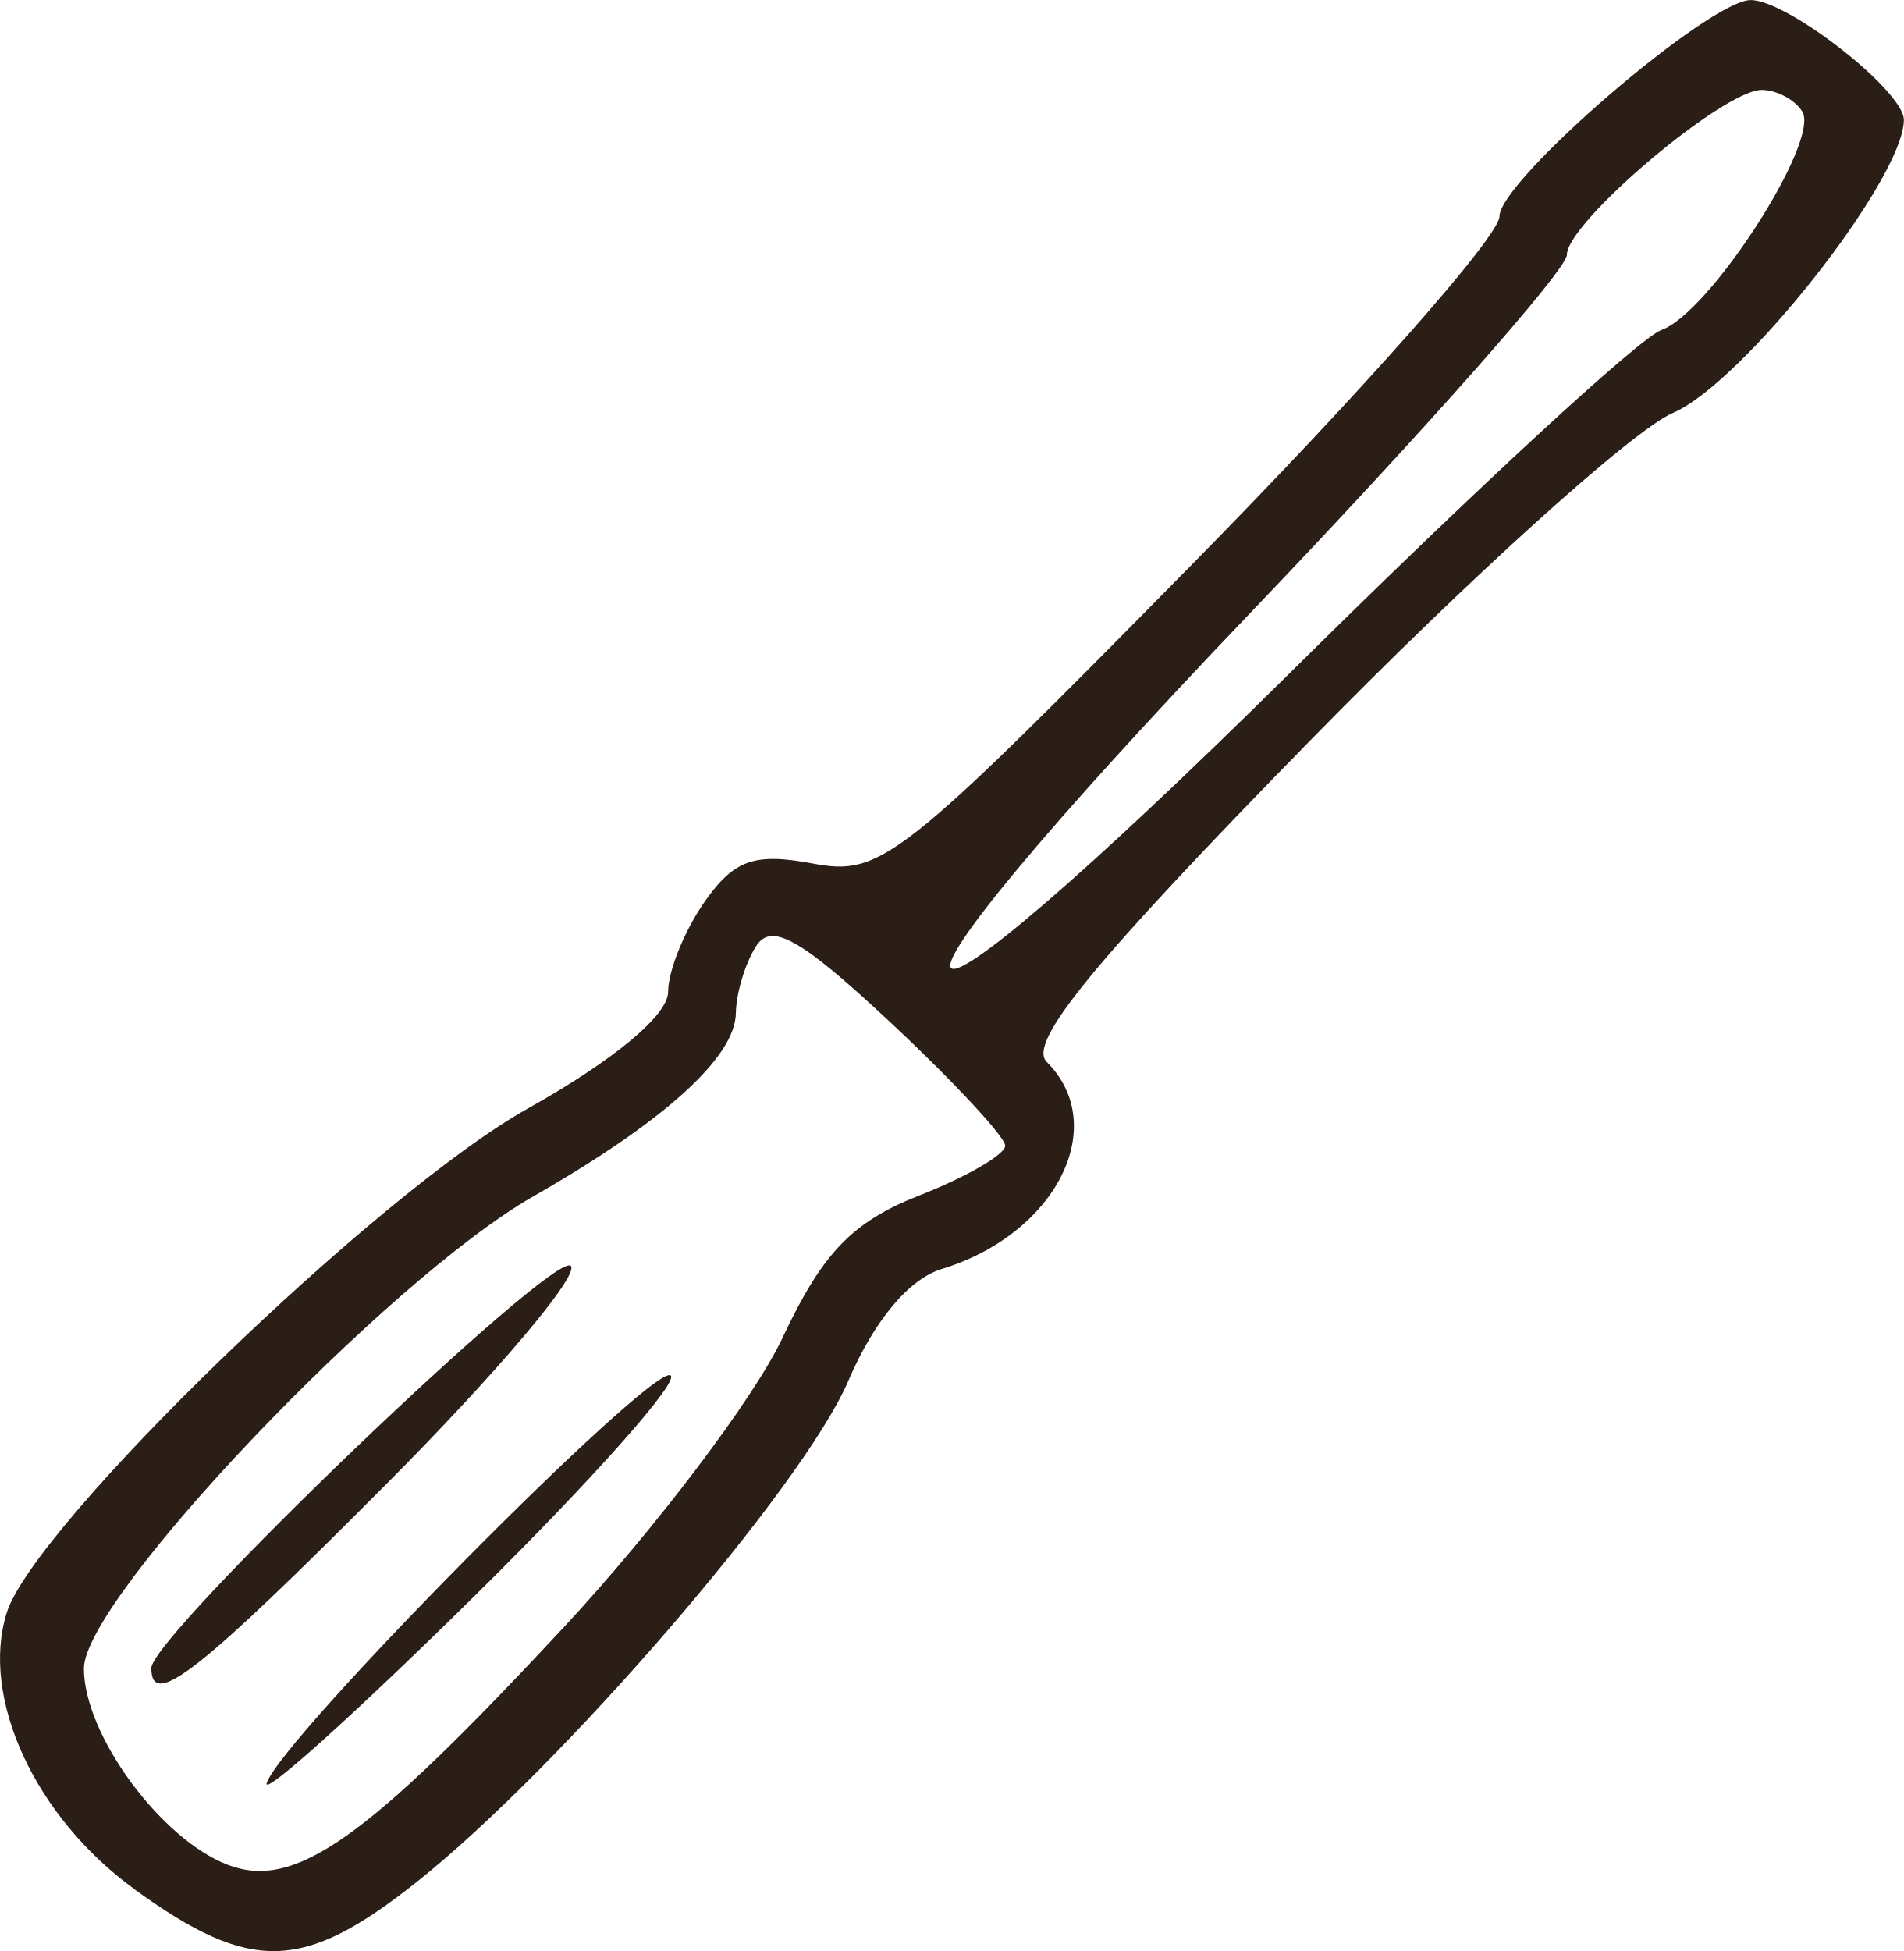
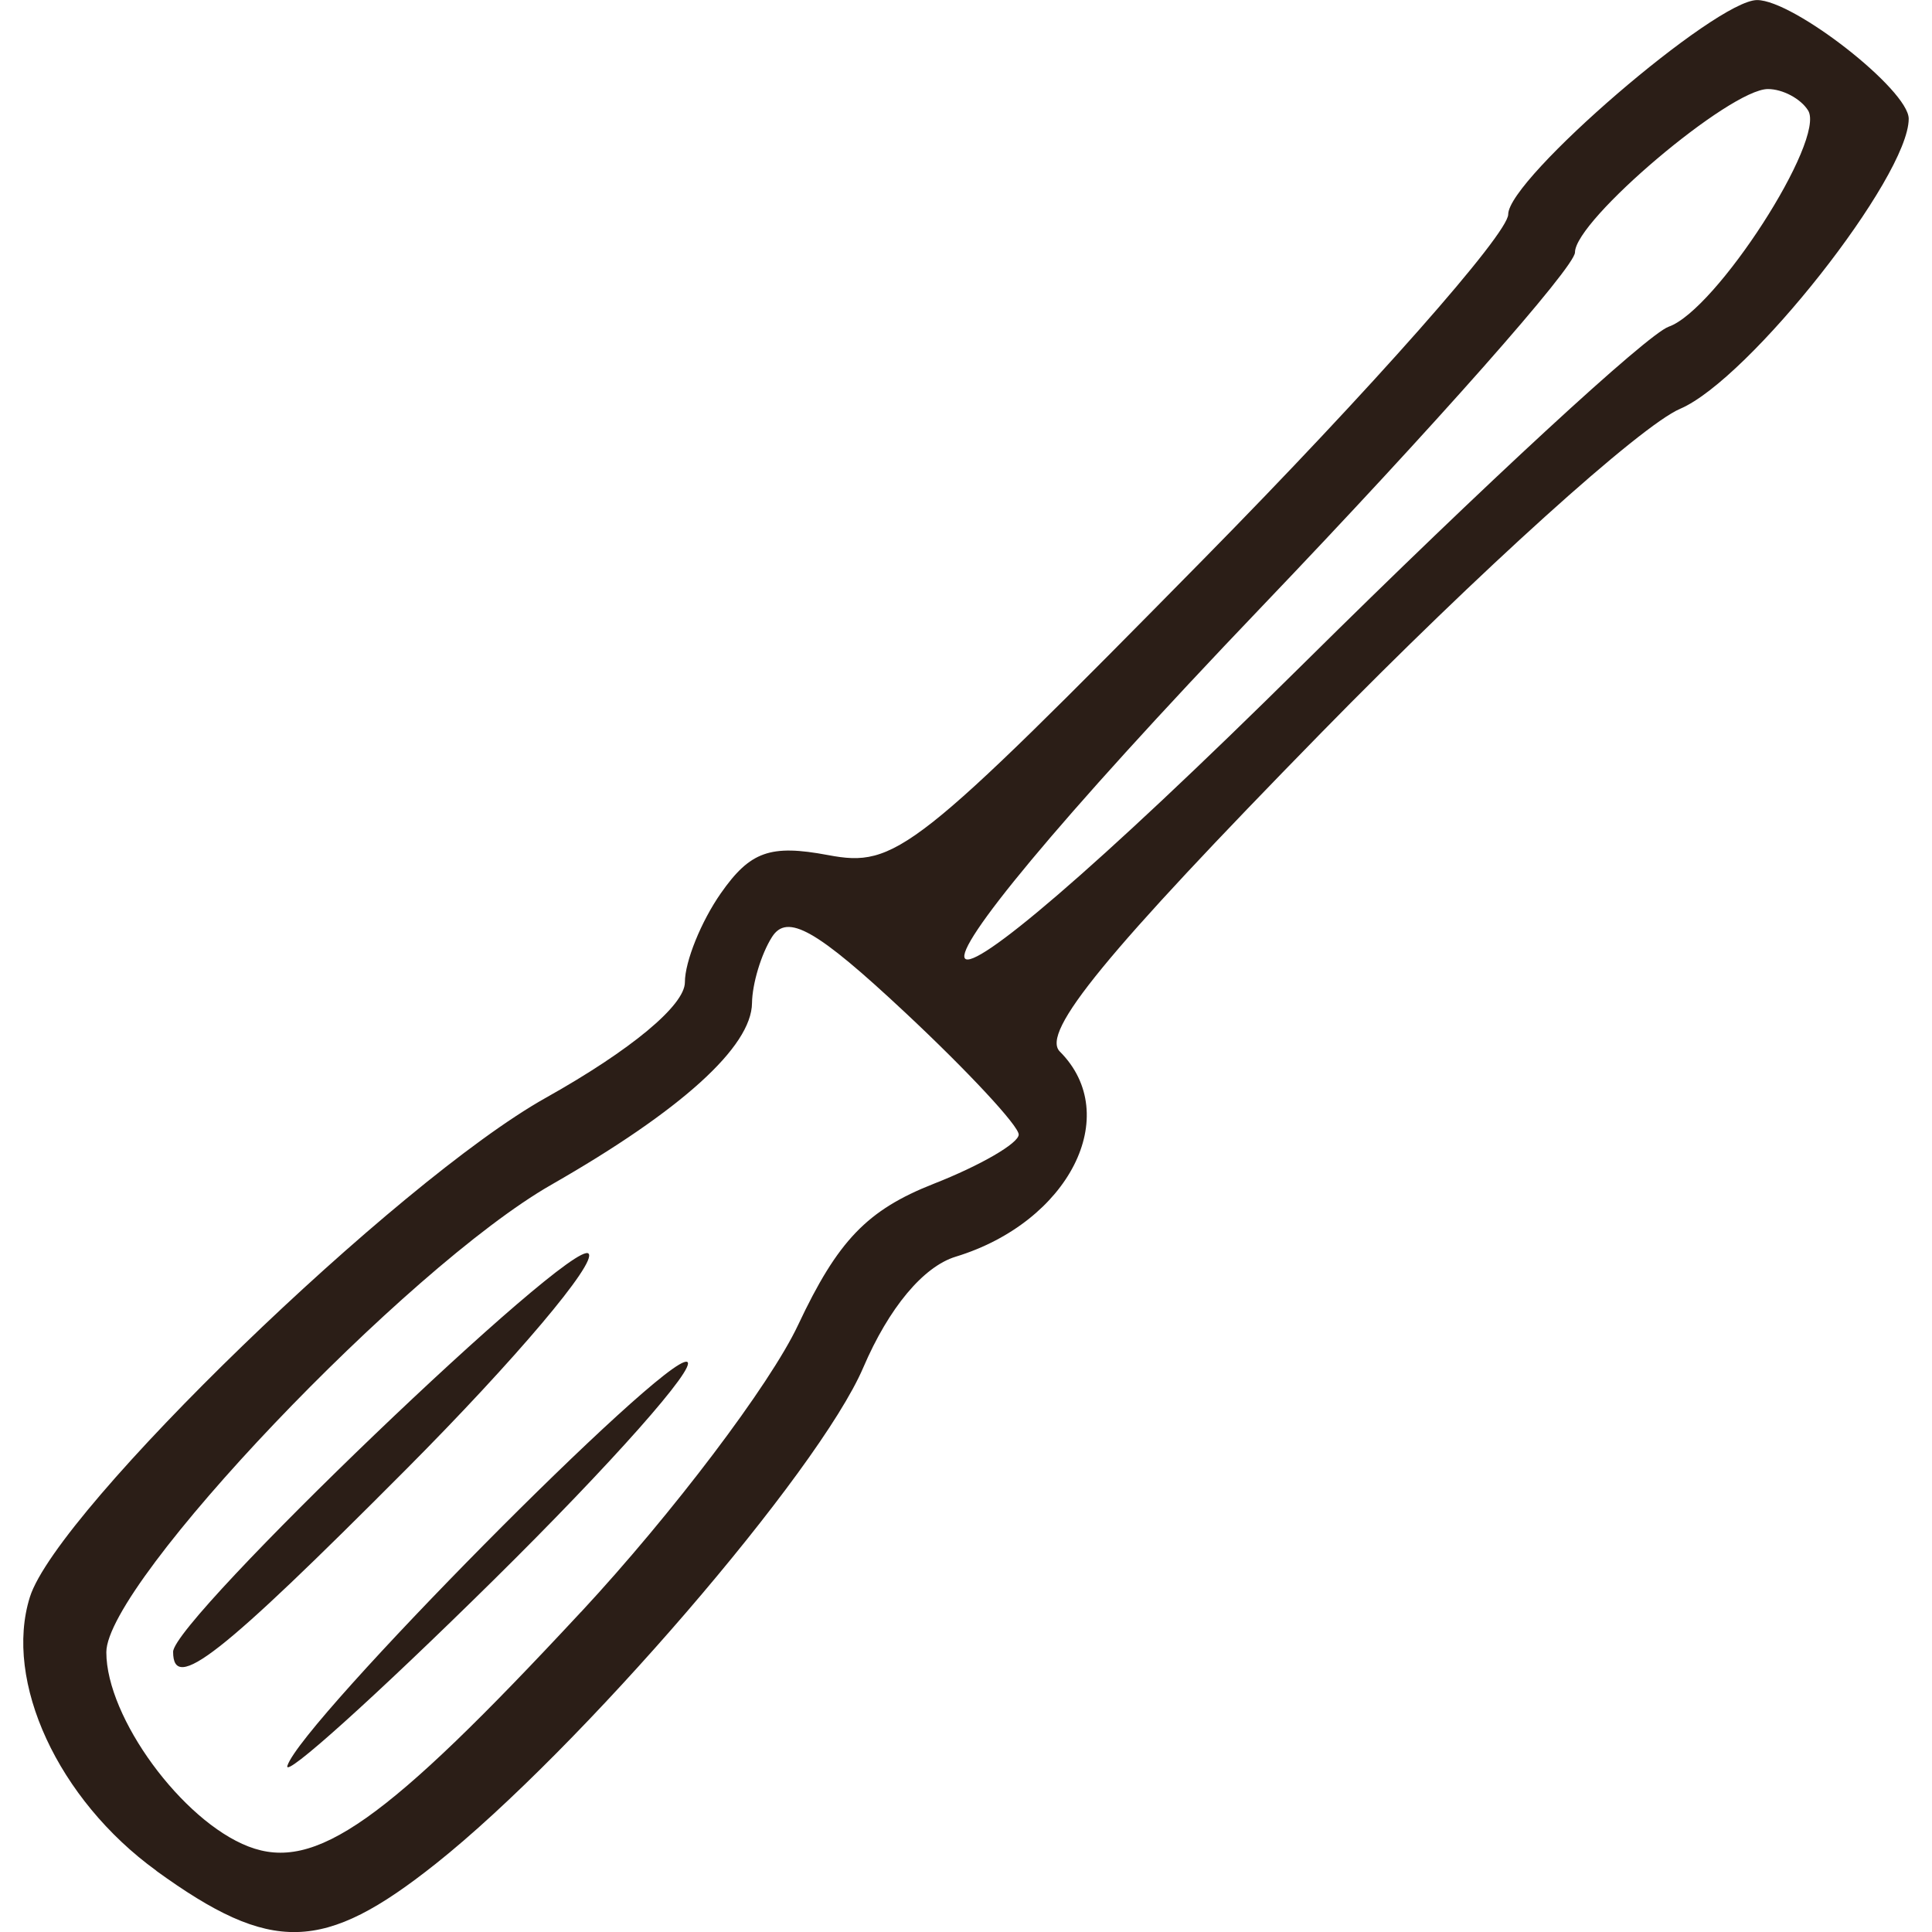
- <svg xmlns="http://www.w3.org/2000/svg" width="22.419mm" height="22.971mm" viewBox="0 0 22.419 22.971" version="1.1" id="svg1">
+ <svg xmlns="http://www.w3.org/2000/svg" width="24mm" height="24mm" viewBox="0 0 24 24" version="1.1" id="svg1">
  <defs id="defs1" />
-   <g id="layer1" transform="translate(-93.99793,-137.0542)">
+   <g id="layer1" transform="translate(0.28862 0) scale(1.044785) translate(-93.99793,-137.0542)">
    <path d="m 95.581,159.297 c -1.169,-0.847 -1.818,-2.252 -1.504,-3.254 0.325,-1.035 4.365,-4.945 6.134,-5.936 1.012,-0.567 1.654,-1.1 1.654,-1.374 0,-0.246 0.193,-0.723 0.428,-1.059 0.348,-0.497 0.587,-0.582 1.274,-0.453 0.804,0.151 1.023,-0.022 4.466,-3.52 1.992,-2.023 3.621,-3.867 3.621,-4.098 0,-0.423 2.468,-2.548 2.959,-2.548 0.436,0 1.803,1.069 1.803,1.411 0,0.692 -1.898,3.099 -2.718,3.449 -0.469,0.2 -2.389,1.933 -4.266,3.851 -2.566,2.622 -3.337,3.563 -3.109,3.791 0.755,0.755 0.109,2.028 -1.238,2.439 -0.386,0.118 -0.795,0.609 -1.099,1.318 -0.532,1.242 -3.38,4.547 -5.083,5.9 -1.336,1.061 -1.953,1.076 -3.323,0.084 z m 5.048,-3.075 c 1.088,-1.171 2.249,-2.706 2.581,-3.412 0.473,-1.006 0.822,-1.369 1.614,-1.681 0.556,-0.218 1.01,-0.482 1.01,-0.585 0,-0.104 -0.608,-0.757 -1.351,-1.452 -1.053,-0.985 -1.402,-1.183 -1.583,-0.896 -0.128,0.202 -0.234,0.555 -0.237,0.784 -0.005,0.52 -0.841,1.277 -2.385,2.16 -1.724,0.985 -5.292,4.733 -5.292,5.559 0,0.775 0.9,2.005 1.69,2.31 0.791,0.305 1.626,-0.284 3.953,-2.788 z m -3.49,1.826 c 0.164,-0.519 4.488,-4.89 4.751,-4.802 0.136,0.045 -0.899,1.213 -2.3,2.595 -1.401,1.382 -2.504,2.375 -2.451,2.207 z m -1.359,-1.354 c 0,-0.38 4.745,-4.929 4.939,-4.735 0.106,0.106 -0.87,1.261 -2.169,2.566 -2.218,2.228 -2.77,2.66 -2.77,2.169 z M 113.561,140.939 c 0.562,-0.193 1.873,-2.225 1.659,-2.571 -0.087,-0.14 -0.302,-0.255 -0.478,-0.255 -0.452,0 -2.294,1.56 -2.294,1.942 0,0.174 -1.675,2.069 -3.722,4.21 -4.99,5.22 -4.598,5.721 0.515,0.659 2.128,-2.107 4.072,-3.9 4.321,-3.985 z" style="fill:#2b1e17;fill-opacity:1;stroke-width:0.265" id="path1" />
  </g>
</svg>
